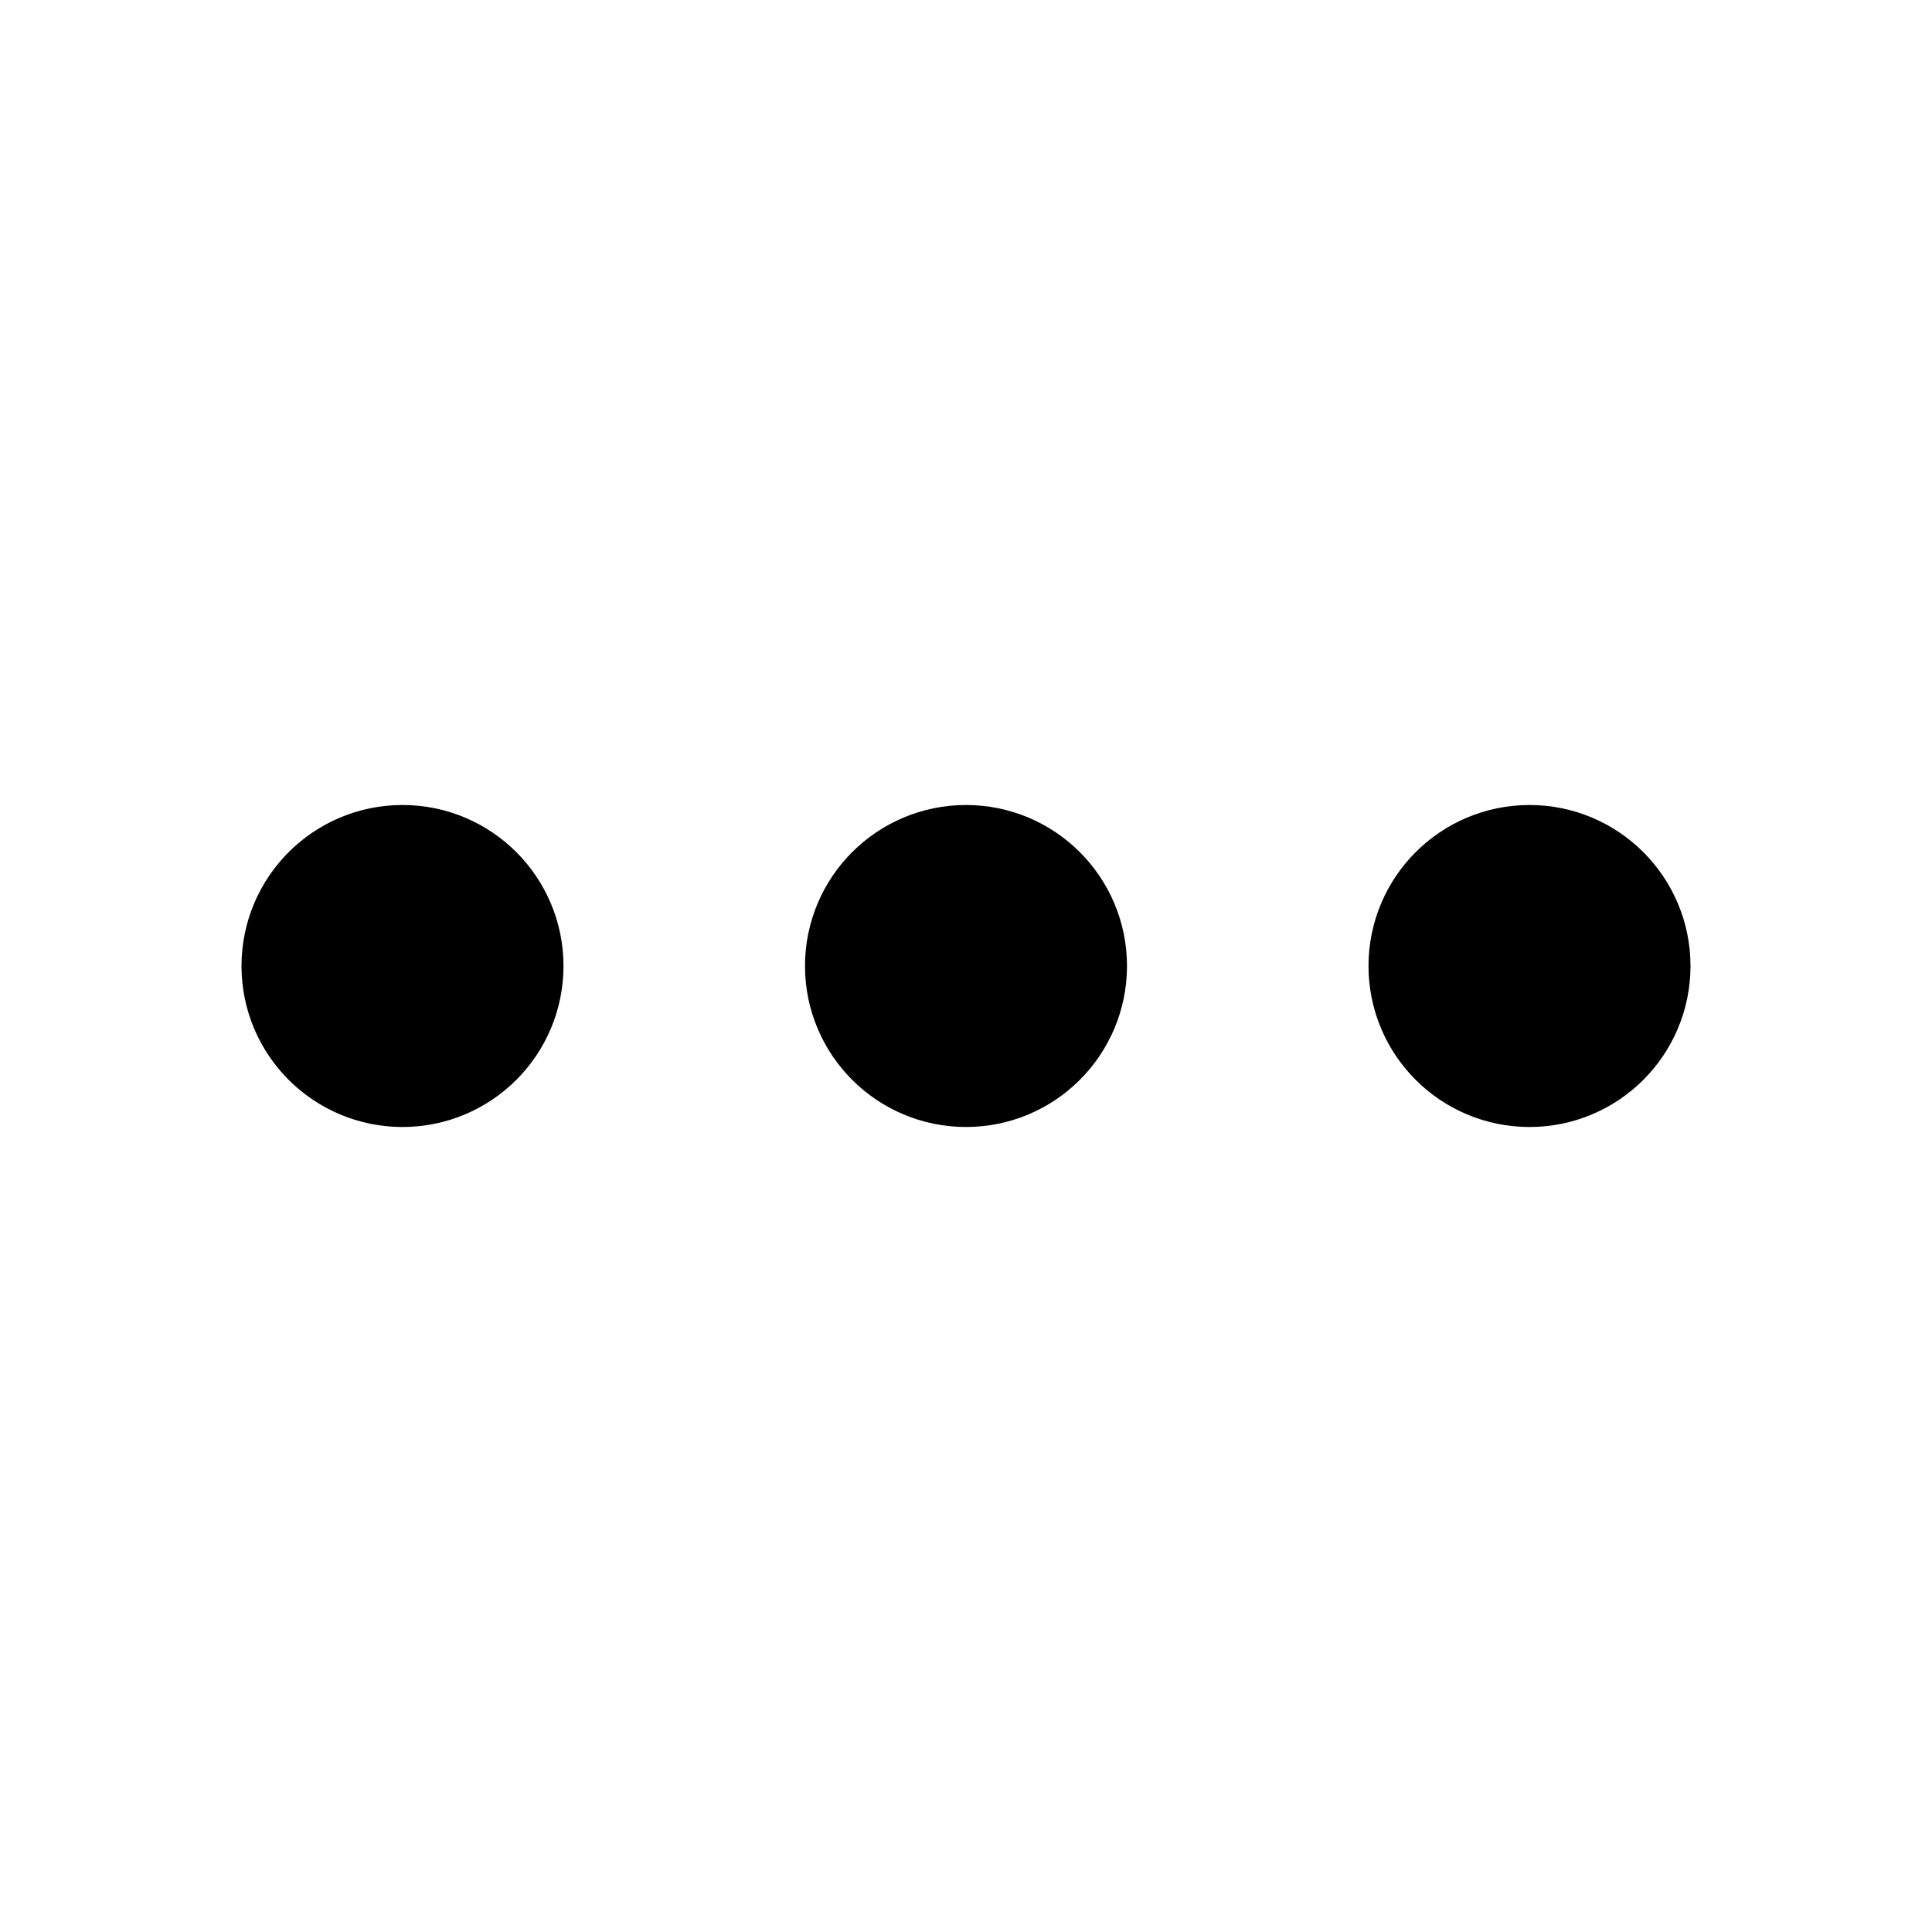
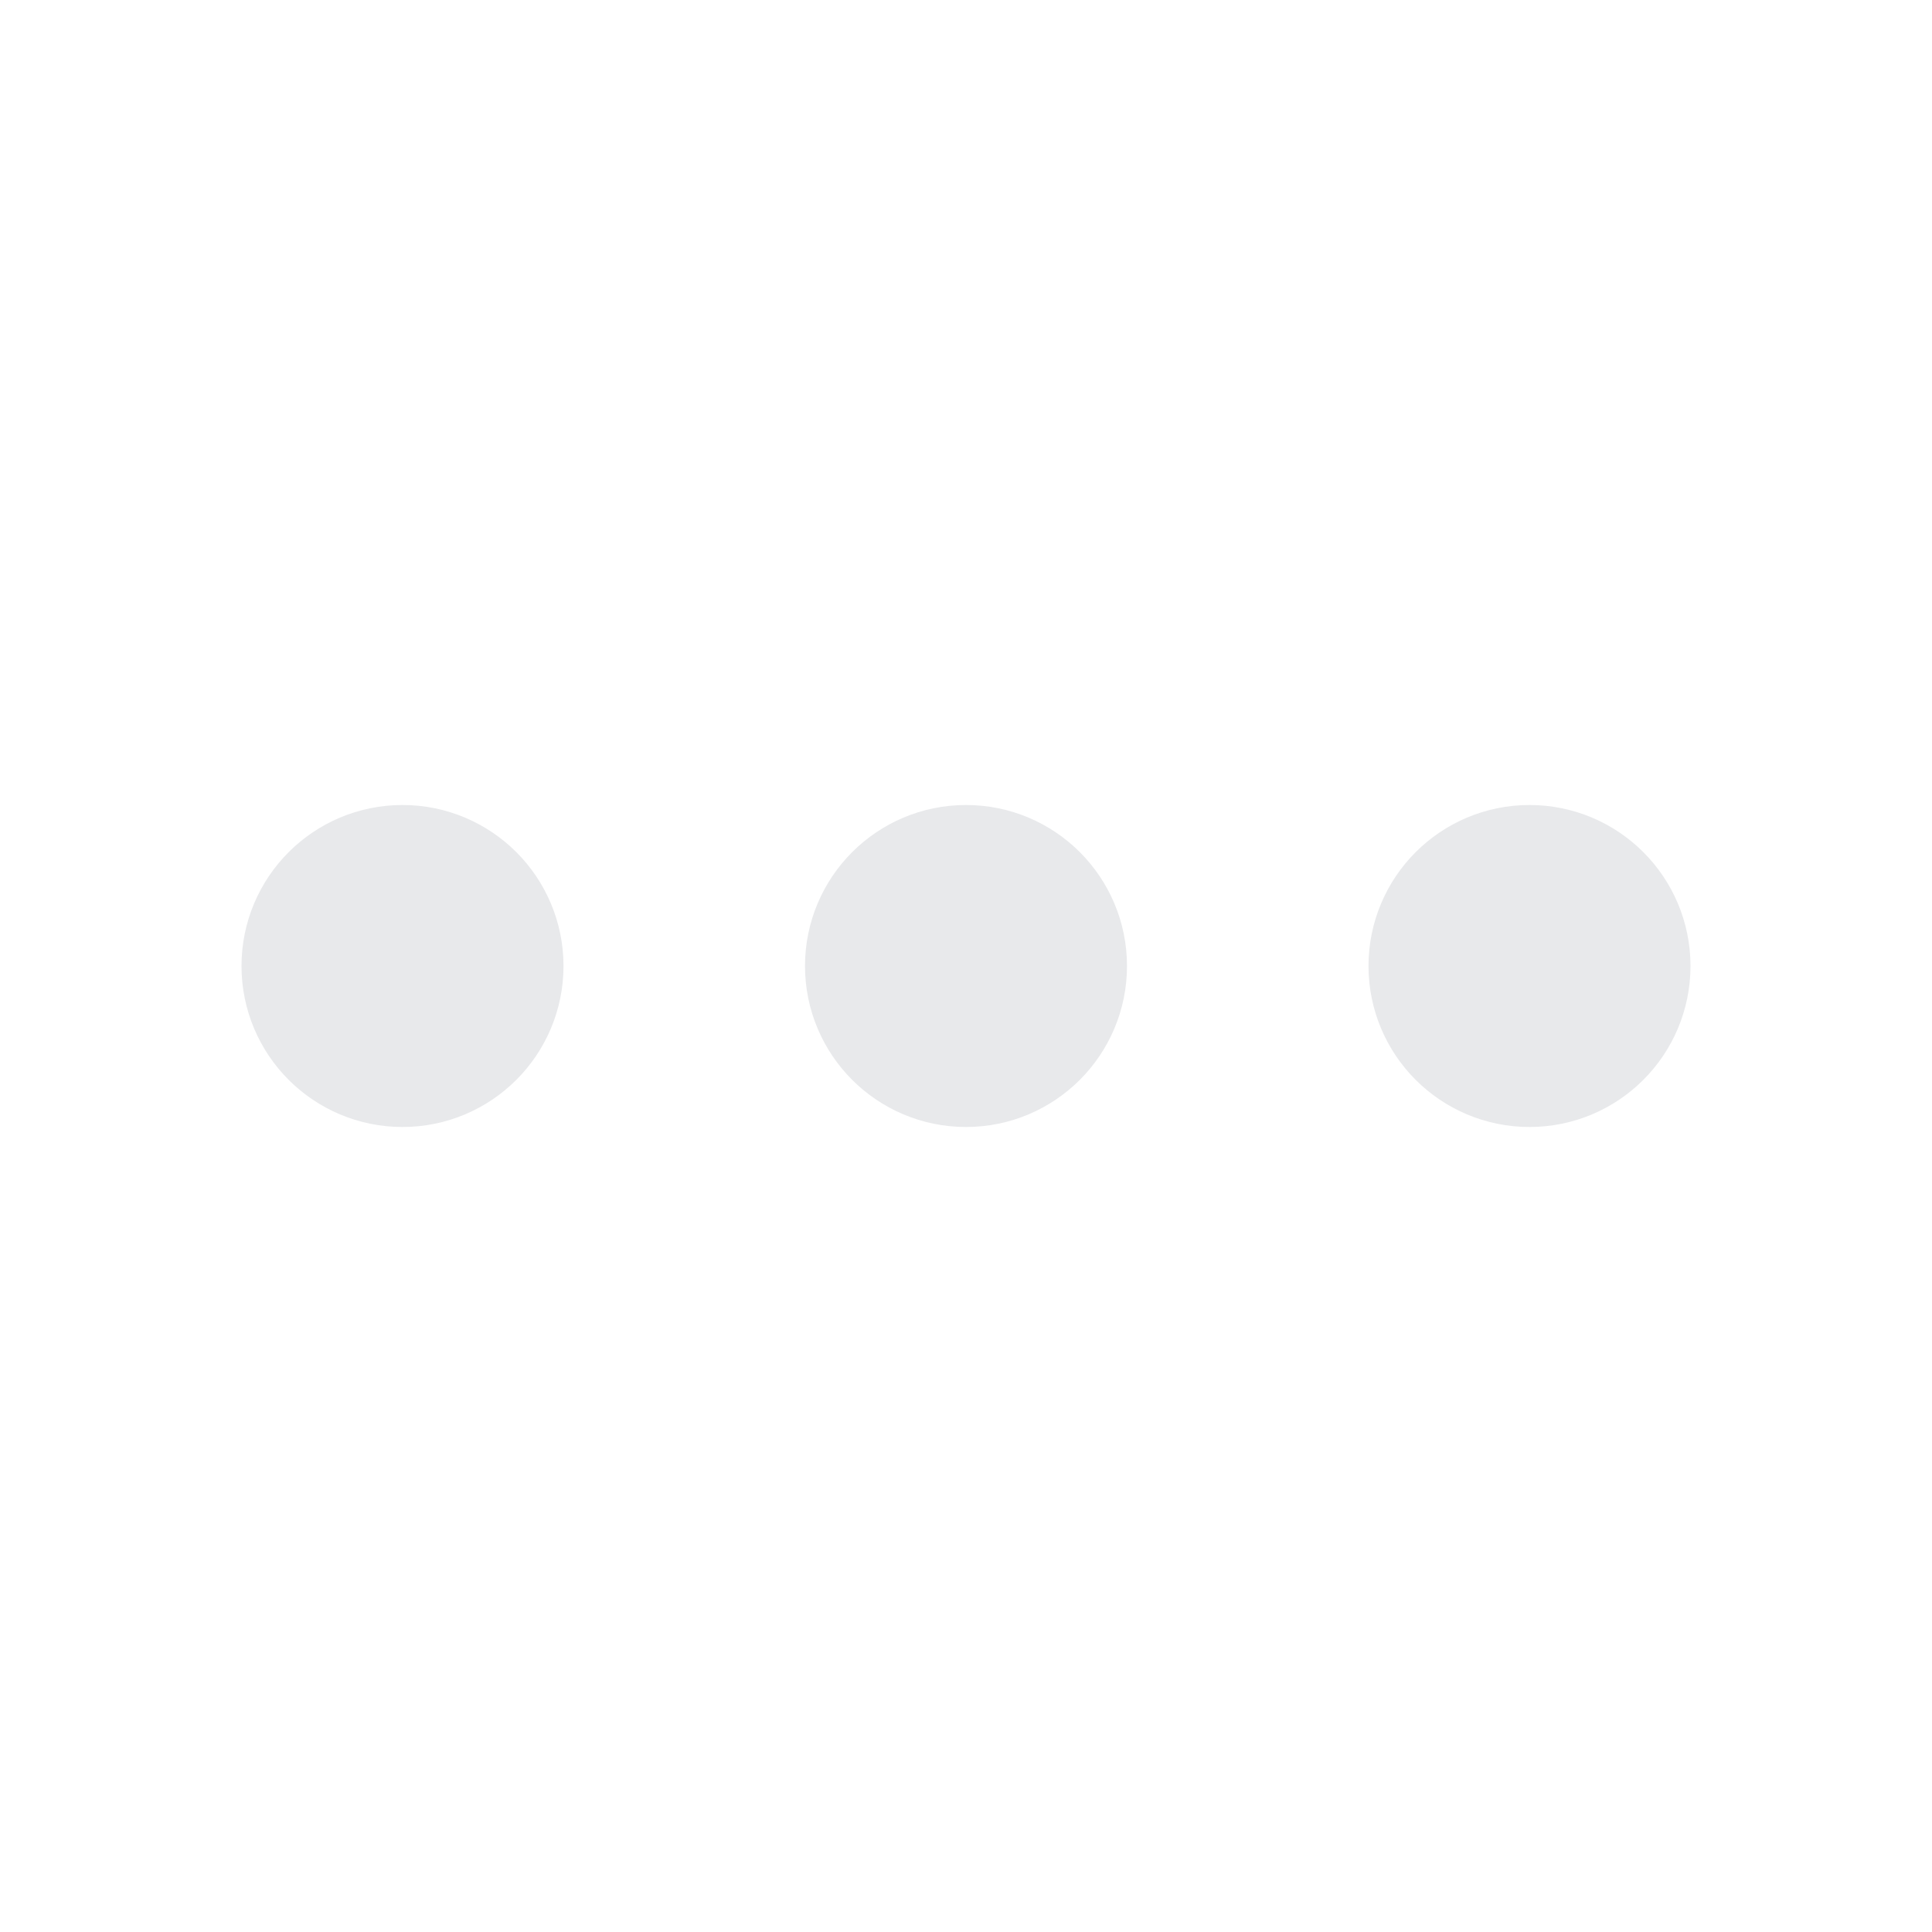
- <svg xmlns="http://www.w3.org/2000/svg" width="24" height="24" viewBox="0 0 24 24" fill="none" stroke="currentColor" stroke-width="2" stroke-linecap="round" stroke-linejoin="round" class="feather feather-more-horizontal">
+ <svg xmlns="http://www.w3.org/2000/svg" width="24" height="24" viewBox="0 0 24 24" fill="none" stroke="#E8E9EB" stroke-width="2" stroke-linecap="round" stroke-linejoin="round" class="feather feather-more-horizontal">
  <circle cx="12" cy="12" r="1" />
  <circle cx="19" cy="12" r="1" />
  <circle cx="5" cy="12" r="1" />
</svg>
